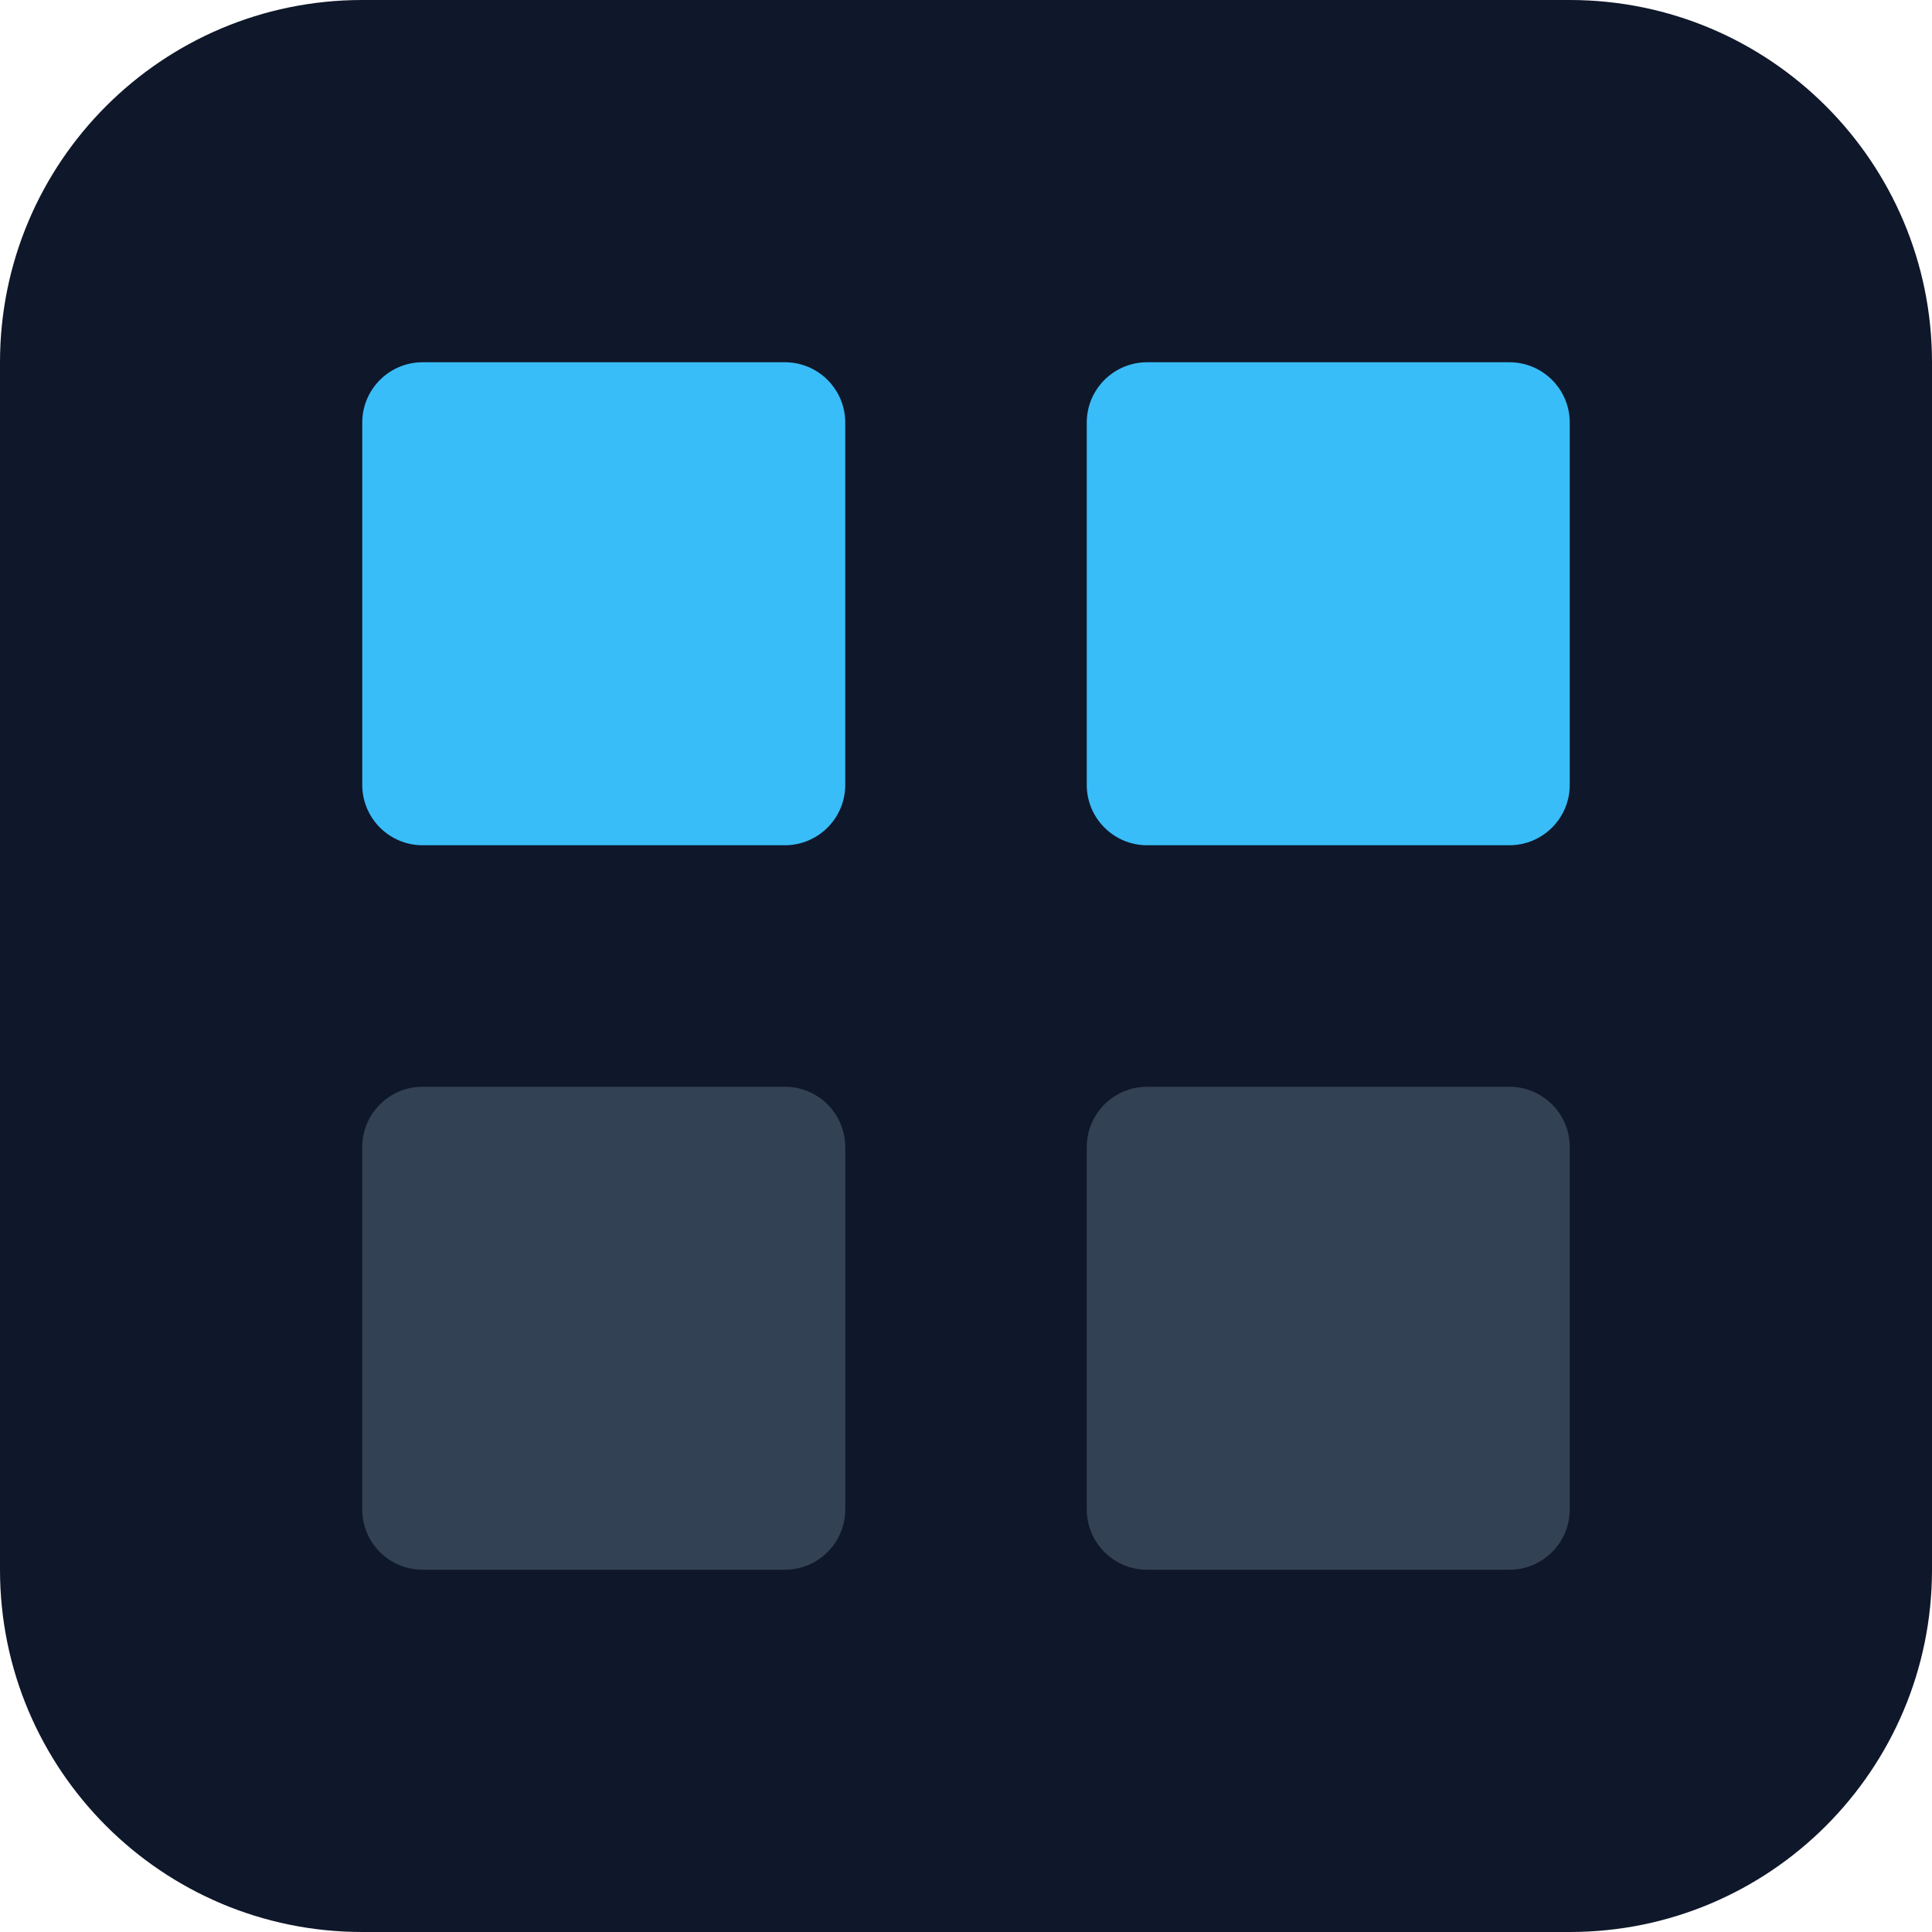
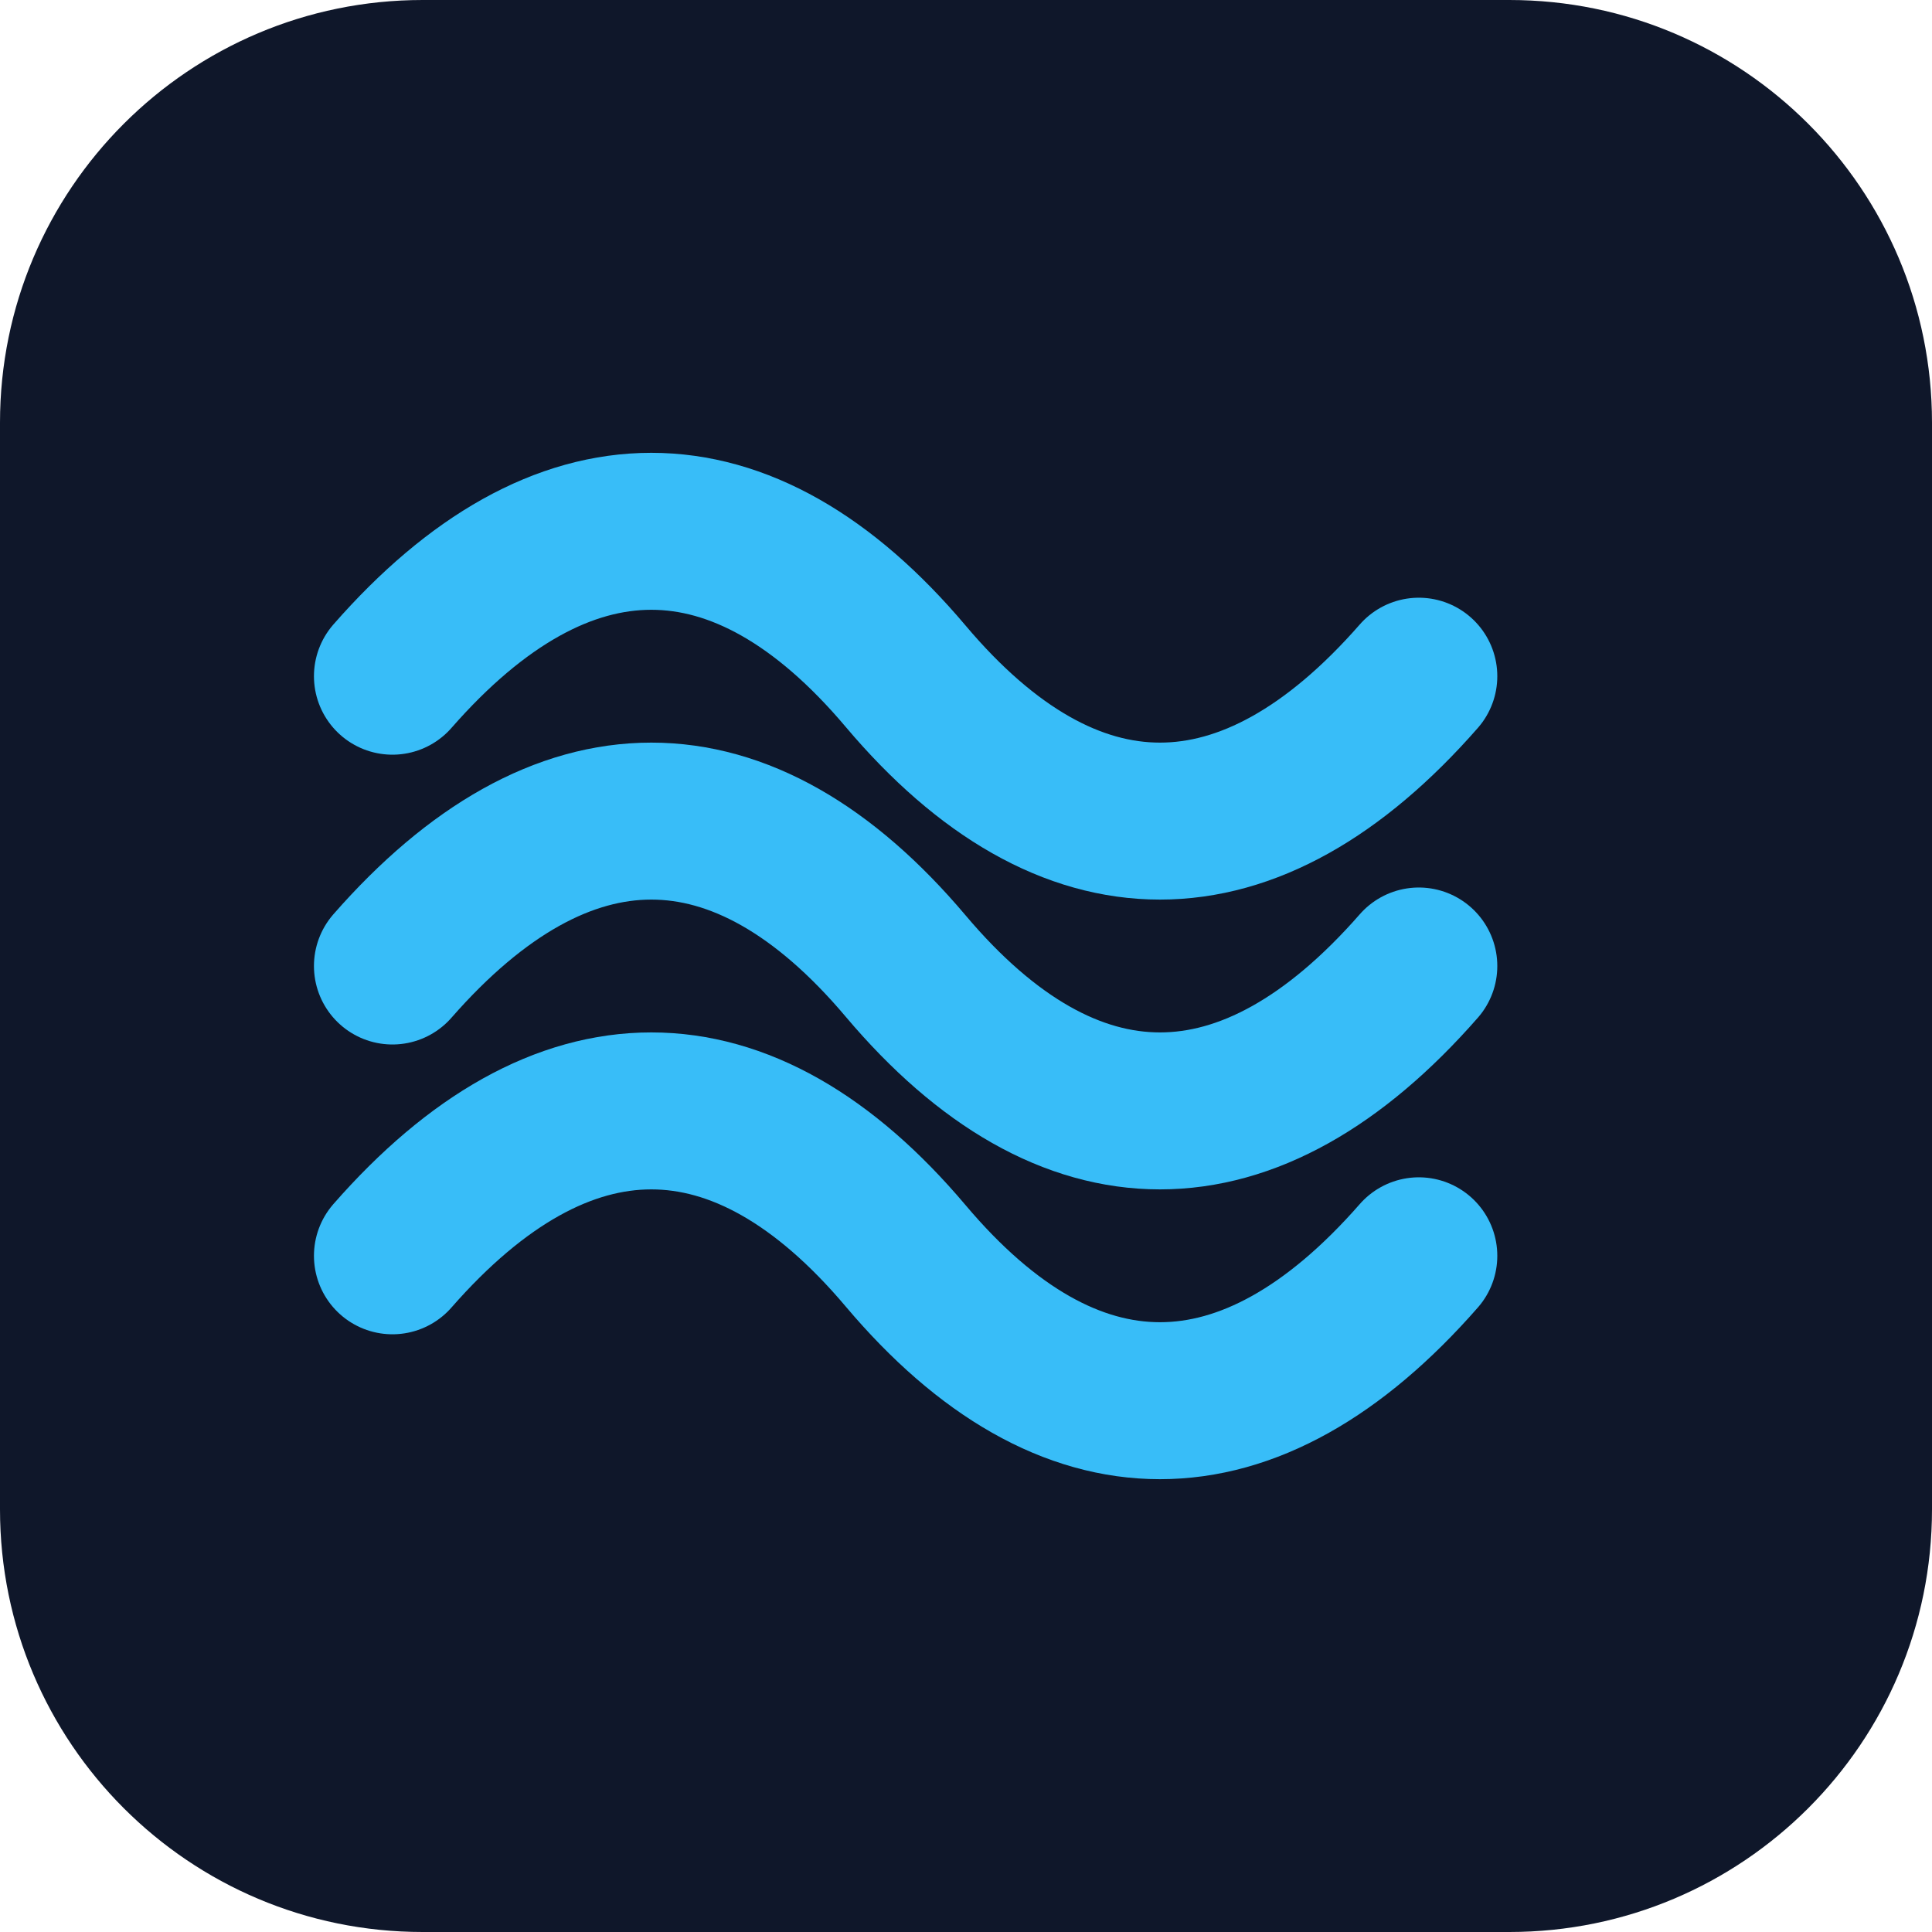
<svg xmlns="http://www.w3.org/2000/svg" viewBox="0 0 32 32" fill="none">
-   <rect width="32" height="32" rx="6" fill="#0f172a" />
-   <rect x="6" y="6" width="8" height="8" rx="1" fill="#38bdf8" />
-   <rect x="18" y="6" width="8" height="8" rx="1" fill="#38bdf8" />
-   <rect x="6" y="18" width="8" height="8" rx="1" fill="#334155" />
-   <rect x="18" y="18" width="8" height="8" rx="1" fill="#334155" />
+   <rect width="32" height="32" rx="7" fill="#0f172a" />
+   <path d="M6.5 11.2c2.8-3.2 5.8-3.2 8.5 0s5.7 3.2 8.5 0" stroke="#38bdf8" stroke-width="2.6" stroke-linecap="round" />
+   <path d="M6.5 16c2.8-3.2 5.8-3.2 8.5 0s5.7 3.2 8.5 0" stroke="#38bdf8" stroke-width="2.6" stroke-linecap="round" />
+   <path d="M6.5 20.8c2.8-3.2 5.8-3.2 8.5 0s5.7 3.2 8.5 0" stroke="#38bdf8" stroke-width="2.6" stroke-linecap="round" />
</svg>
